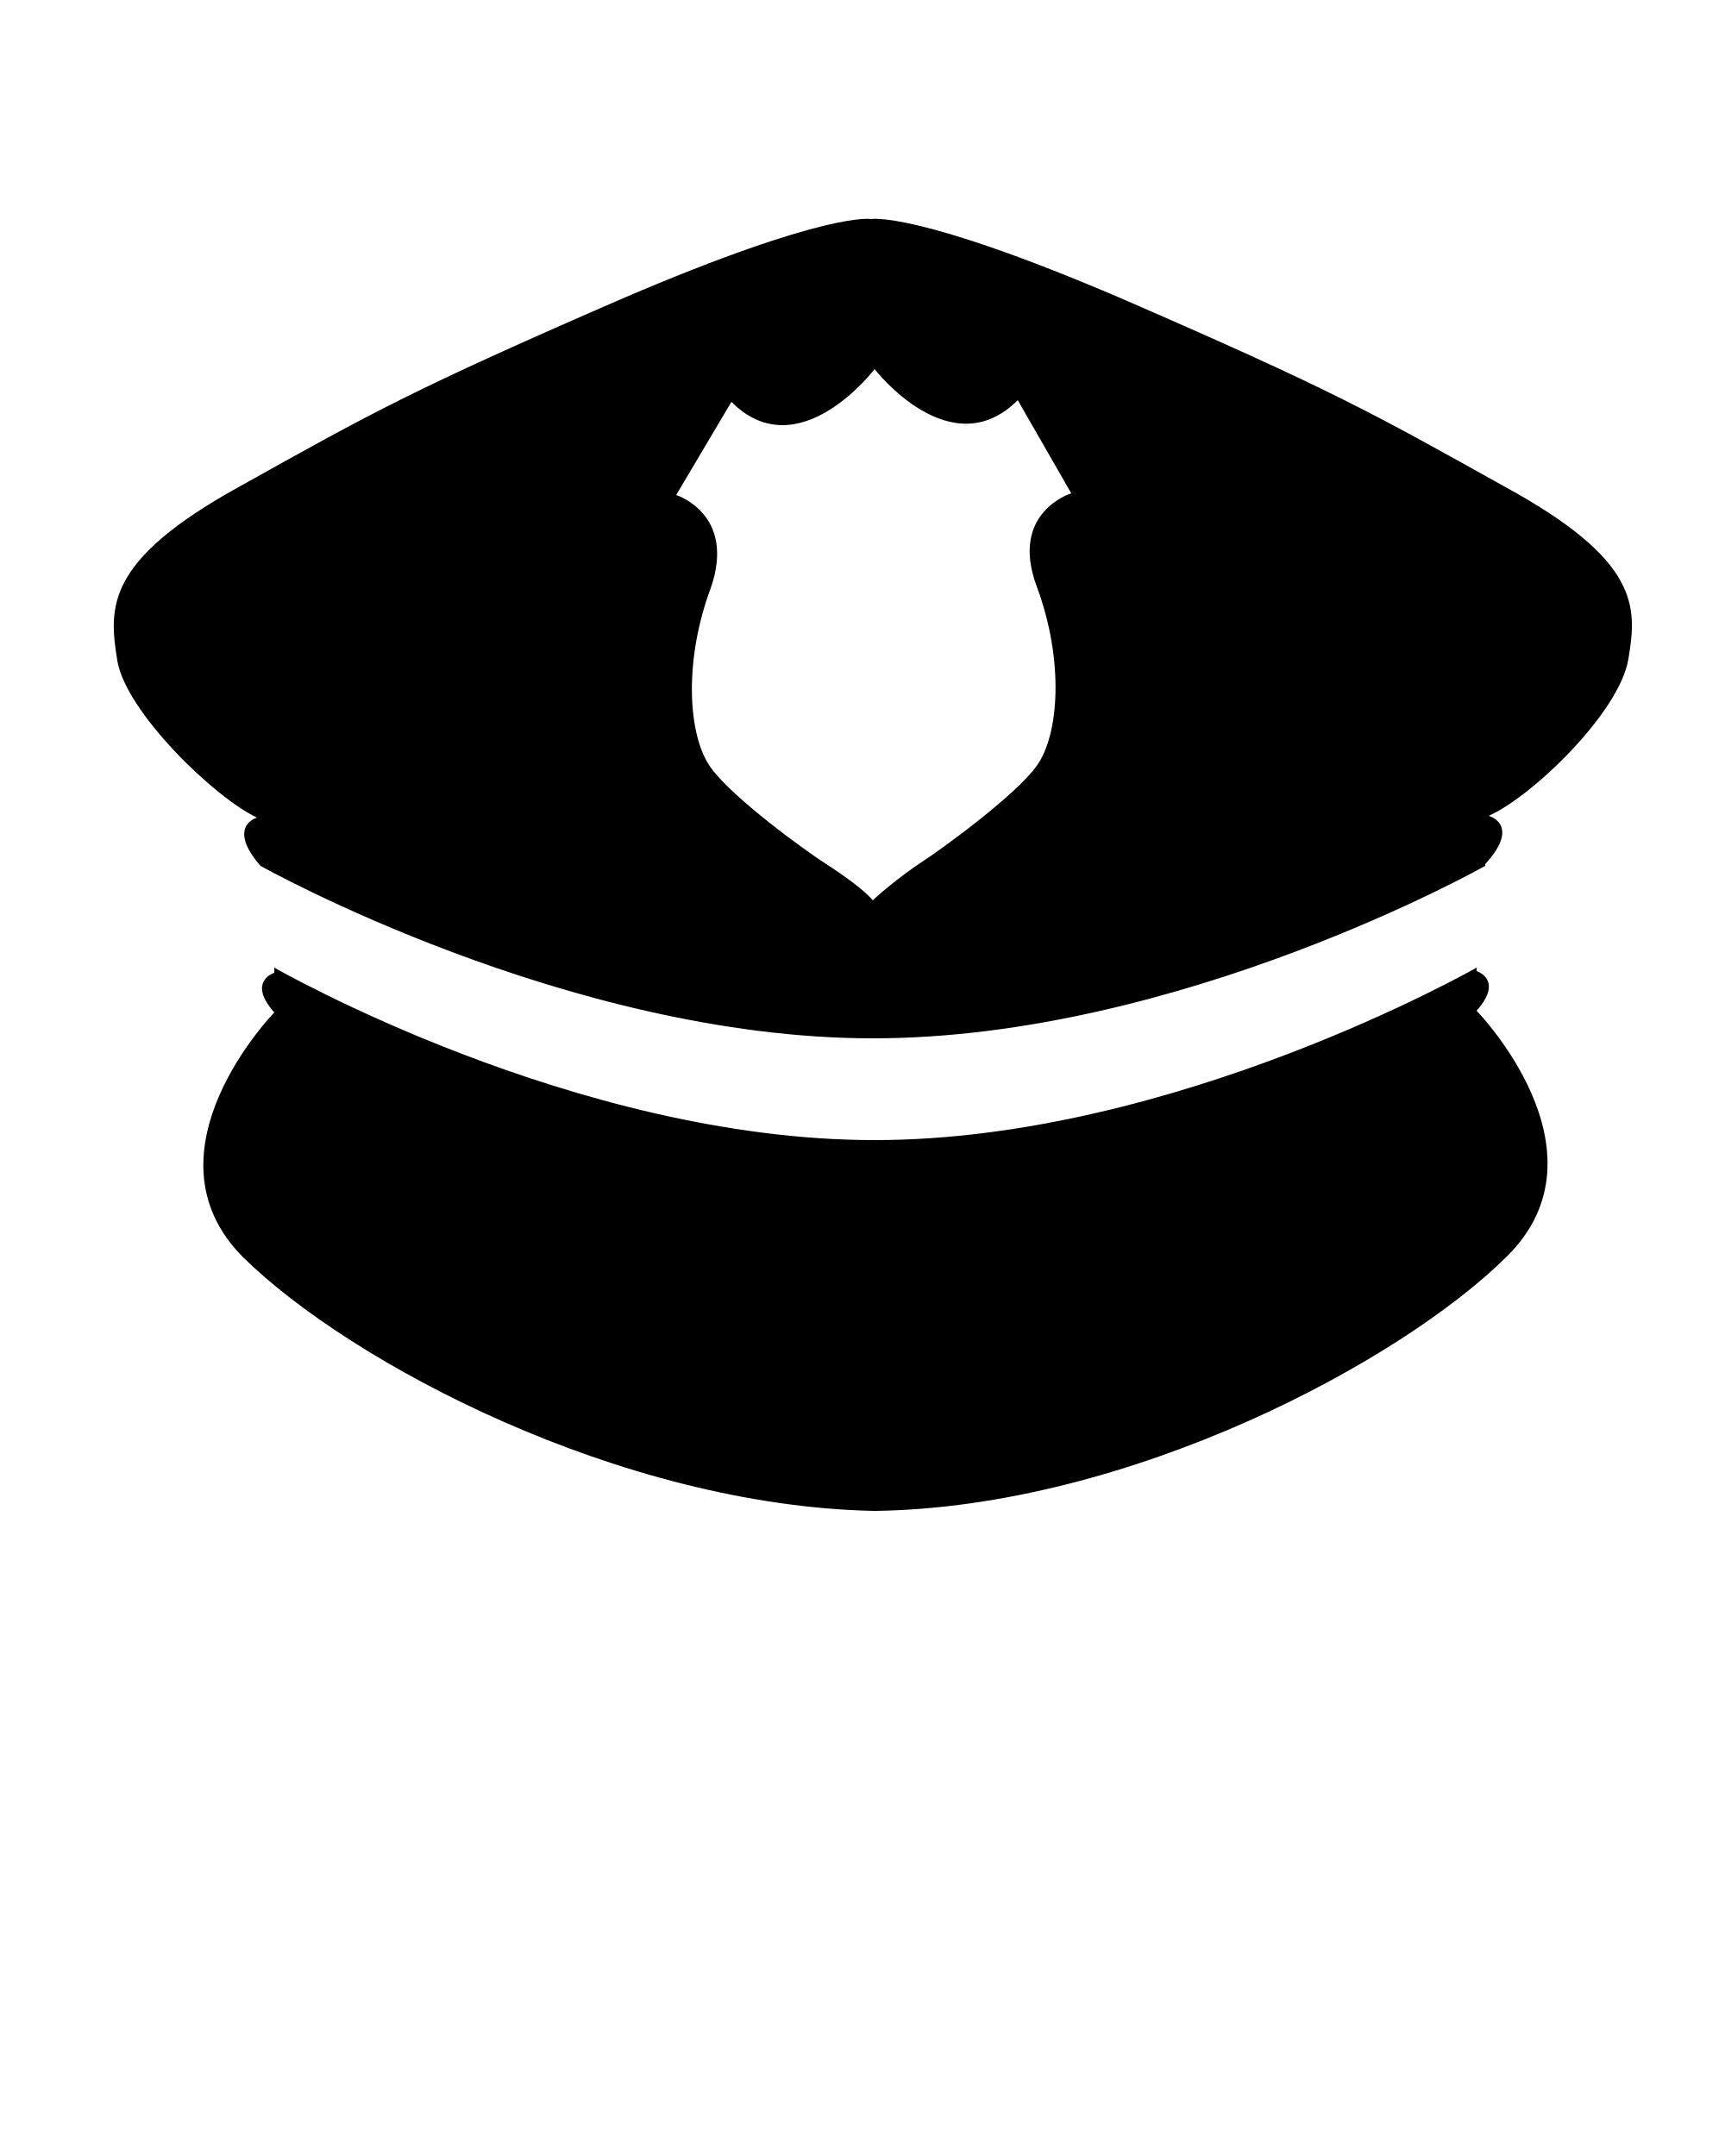
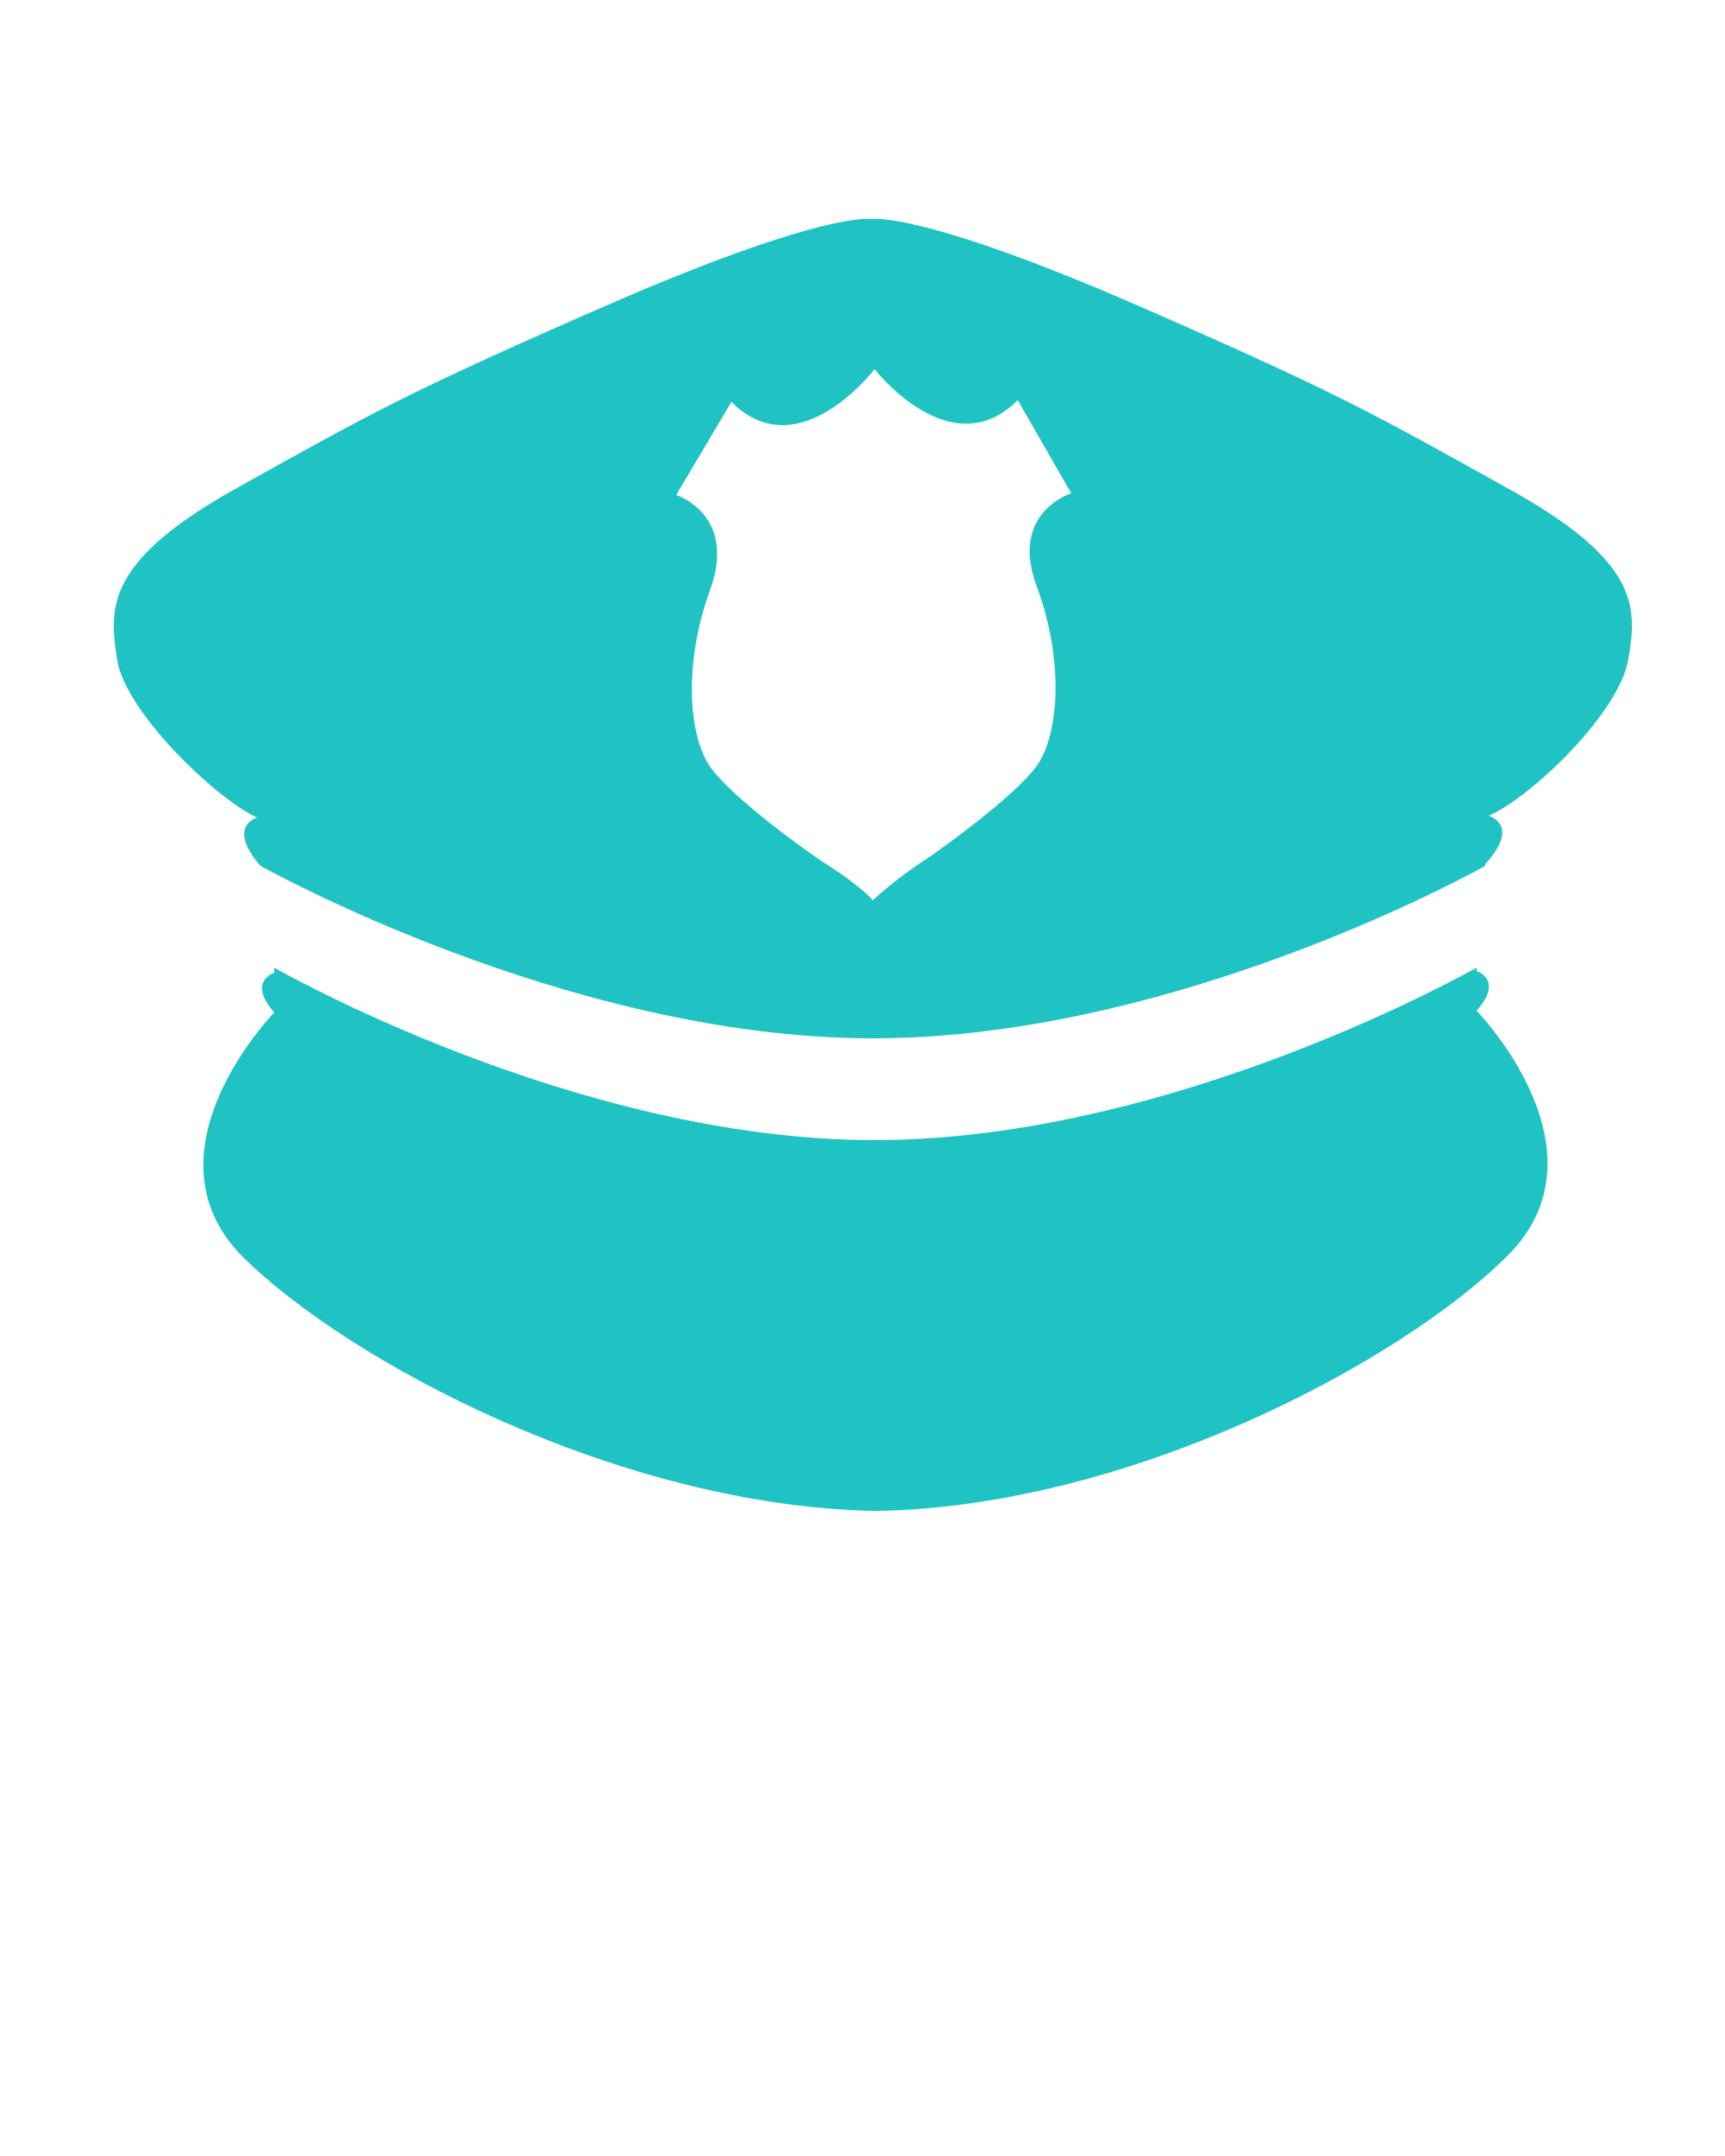
<svg xmlns="http://www.w3.org/2000/svg" version="1.1" x="0px" y="0px" viewBox="-255 347 100 125" enable-background="new -255 347 100 100" xml:space="preserve">
-   <path fill-rule="evenodd" clip-rule="evenodd" d="M-160.6,385.2c-0.5,3.1-5.6,8-8.1,9.1c0,0,1.9,0.5-0.2,2.8l0,0.1  c0,0-17.7,10-35.5,10c-17.7,0-35.5-10-35.5-10l0,0c-2-2.3-0.2-2.8-0.2-2.8c-2.4-1.1-7.6-6.1-8.1-9.1c-0.5-3.1-0.7-5.8,7.1-10.1  c7.7-4.3,10-5.6,22.2-10.9c11.9-5.1,14.4-4.6,14.4-4.6s2.6-0.5,14.5,4.6c12.2,5.3,14.5,6.6,22.2,10.9  C-159.9,379.5-160.1,382.2-160.6,385.2z M-196,370.2c-3.9,3.9-8.3-1.8-8.3-1.8s-4.4,5.8-8.3,1.9l-3.2,5.4c0,0,3.5,1.1,2,5.4  c-1.6,4.3-1.3,8.6,0,10.4c1.3,1.8,5.6,4.9,6.7,5.6c1.1,0.7,2.3,1.6,2.7,2.1c0.4-0.4,1.6-1.4,2.8-2.2c1.1-0.7,5.5-3.9,6.7-5.6  c1.3-1.8,1.6-6.1,0-10.4s2-5.4,2-5.4L-196,370.2z M-239.1,403.4l0-0.3c0,0,17.4,10,34.8,10c17.4,0,34.9-10,34.9-10l0,0.2  c0,0,1.6,0.5,0,2.3c0,0,7.9,8.1,1.8,14.2c-6.1,6.1-21.9,14.6-36.7,14.8c0,0,0,0,0,0c-14.8-0.3-30.4-8.6-36.6-14.7  c-6.1-6.1,1.8-14.2,1.8-14.2C-240.7,403.9-239.1,403.4-239.1,403.4z" />
+   <path fill-rule="evenodd" clip-rule="evenodd" fill="#20c3c4" d="M-160.6,385.2c-0.5,3.1-5.6,8-8.1,9.1c0,0,1.9,0.5-0.2,2.8l0,0.1  c0,0-17.7,10-35.5,10c-17.7,0-35.5-10-35.5-10l0,0c-2-2.3-0.2-2.8-0.2-2.8c-2.4-1.1-7.6-6.1-8.1-9.1c-0.5-3.1-0.7-5.8,7.1-10.1  c7.7-4.3,10-5.6,22.2-10.9c11.9-5.1,14.4-4.6,14.4-4.6s2.6-0.5,14.5,4.6c12.2,5.3,14.5,6.6,22.2,10.9  C-159.9,379.5-160.1,382.2-160.6,385.2z M-196,370.2c-3.9,3.9-8.3-1.8-8.3-1.8s-4.4,5.8-8.3,1.9l-3.2,5.4c0,0,3.5,1.1,2,5.4  c-1.6,4.3-1.3,8.6,0,10.4c1.3,1.8,5.6,4.9,6.7,5.6c1.1,0.7,2.3,1.6,2.7,2.1c0.4-0.4,1.6-1.4,2.8-2.2c1.1-0.7,5.5-3.9,6.7-5.6  c1.3-1.8,1.6-6.1,0-10.4s2-5.4,2-5.4L-196,370.2z M-239.1,403.4l0-0.3c0,0,17.4,10,34.8,10c17.4,0,34.9-10,34.9-10l0,0.2  c0,0,1.6,0.5,0,2.3c0,0,7.9,8.1,1.8,14.2c-6.1,6.1-21.9,14.6-36.7,14.8c0,0,0,0,0,0c-14.8-0.3-30.4-8.6-36.6-14.7  c-6.1-6.1,1.8-14.2,1.8-14.2C-240.7,403.9-239.1,403.4-239.1,403.4z" />
</svg>
